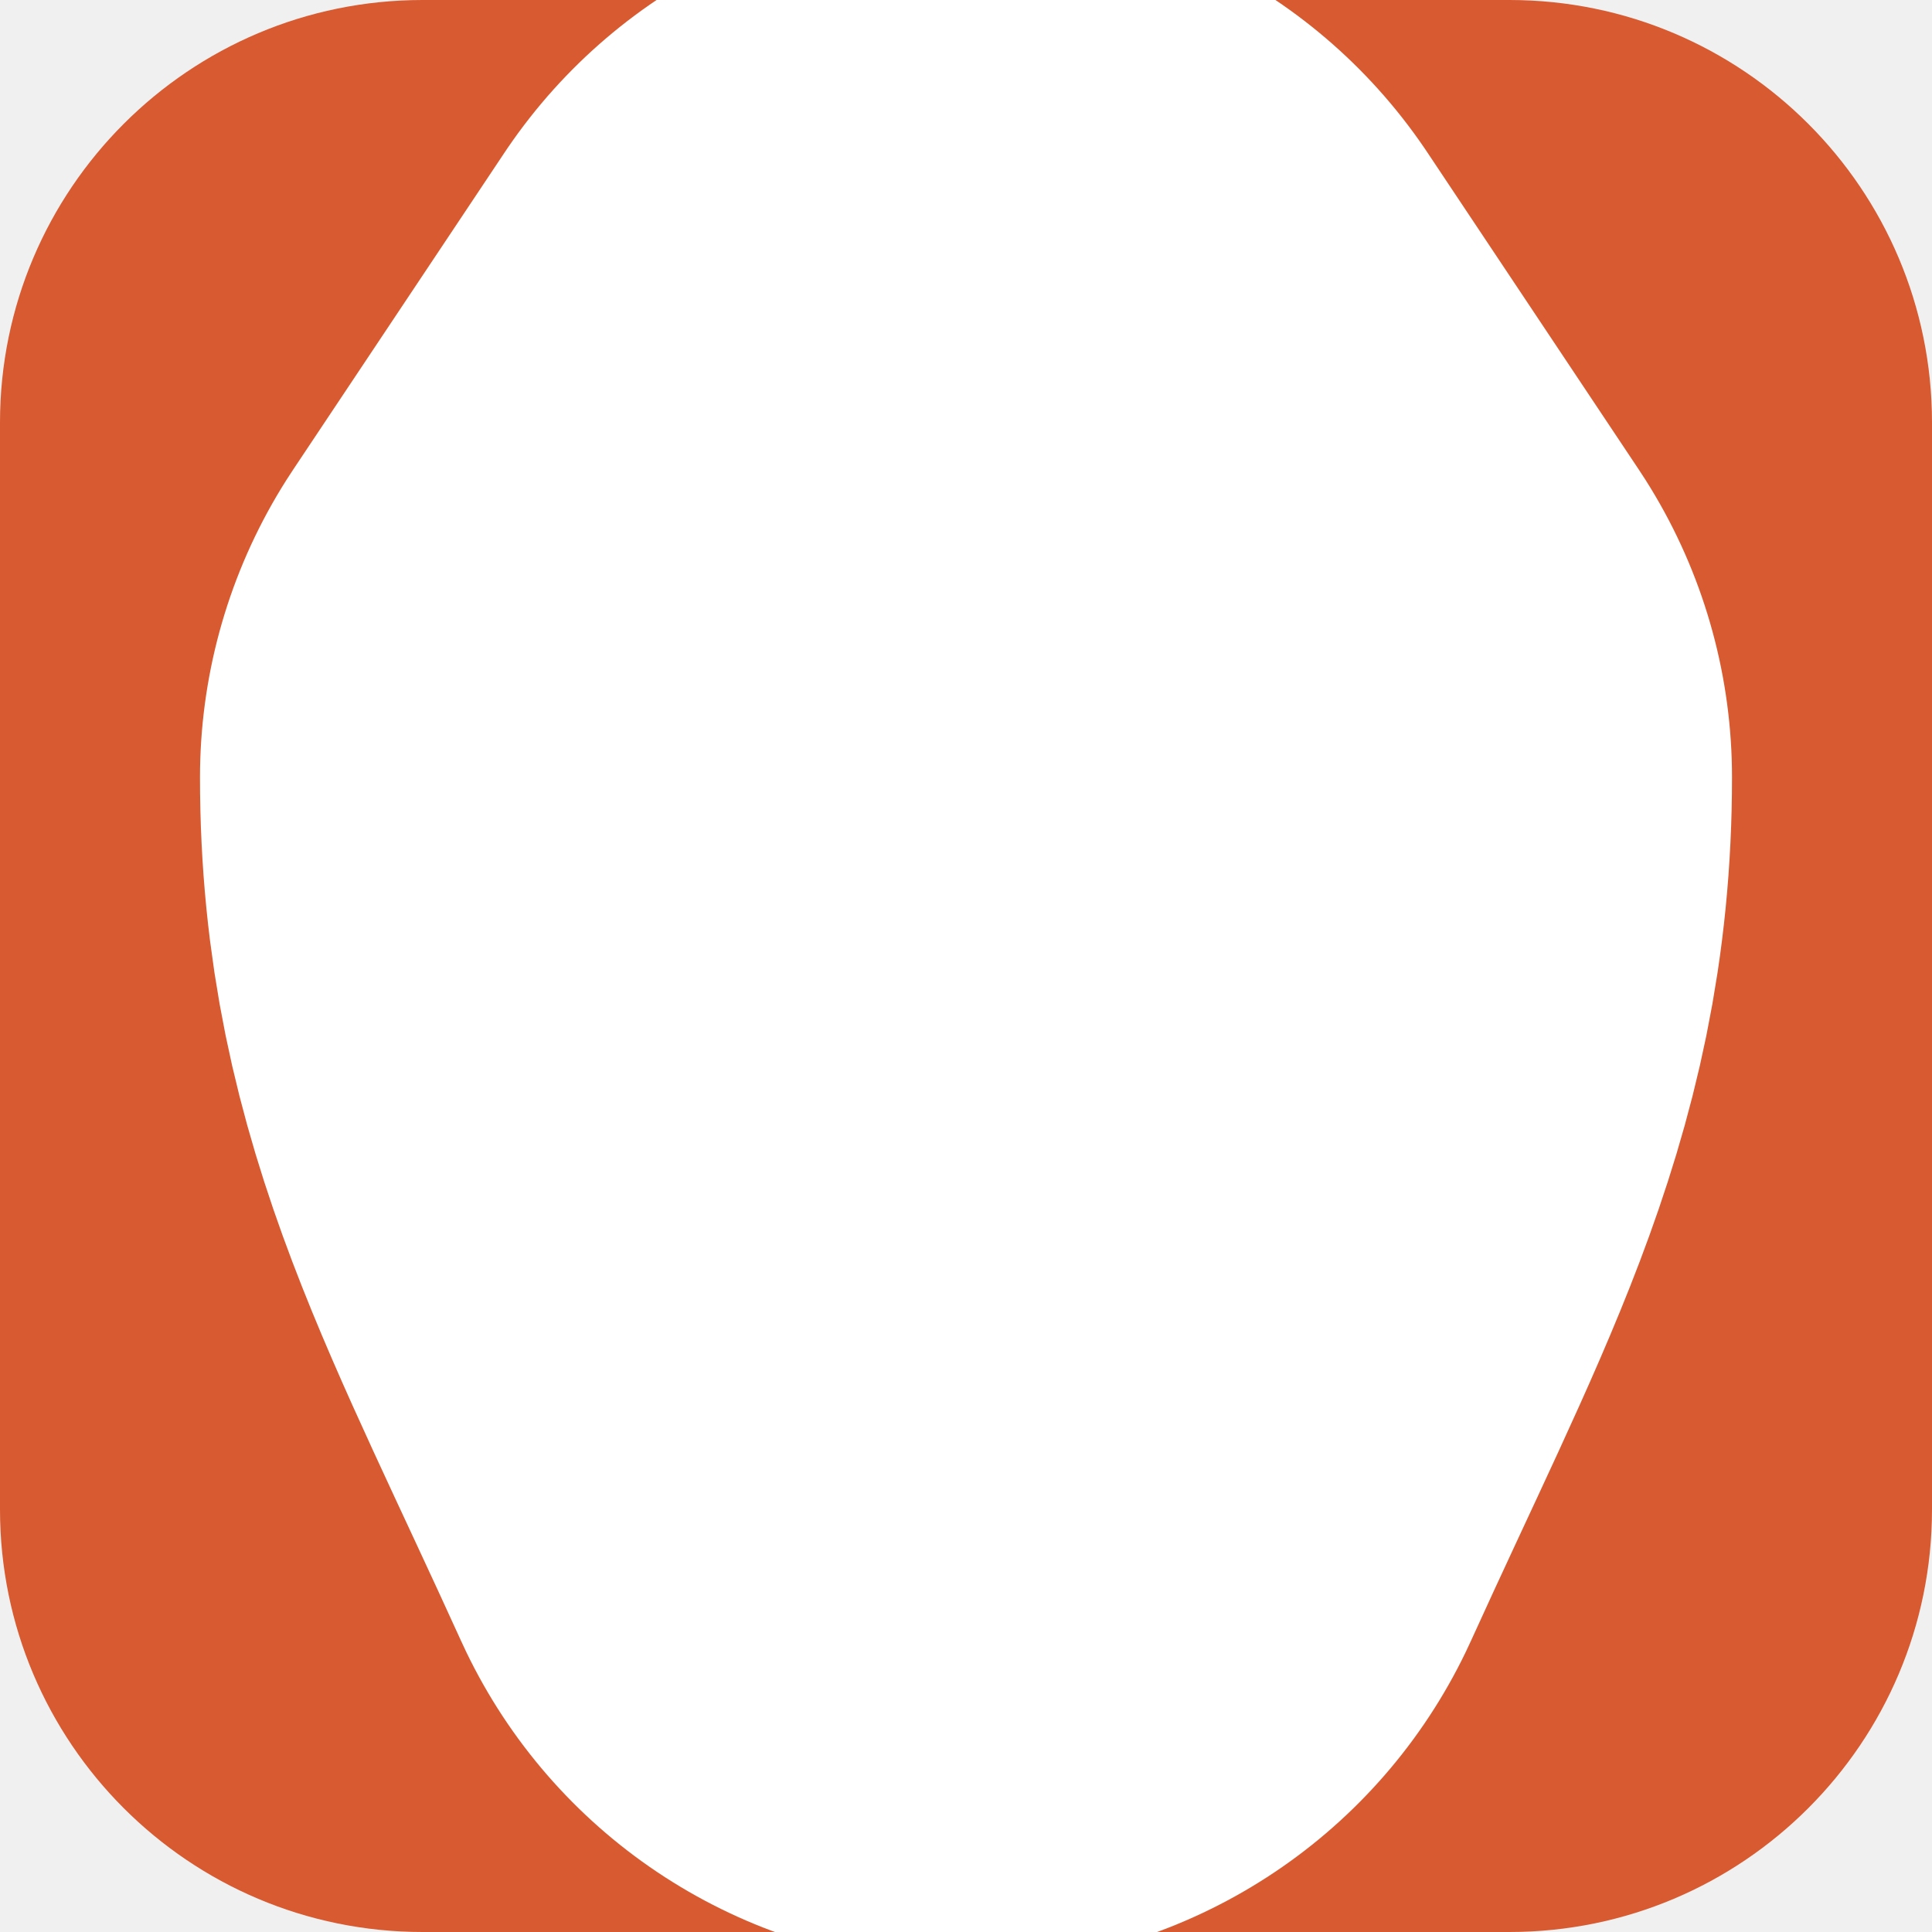
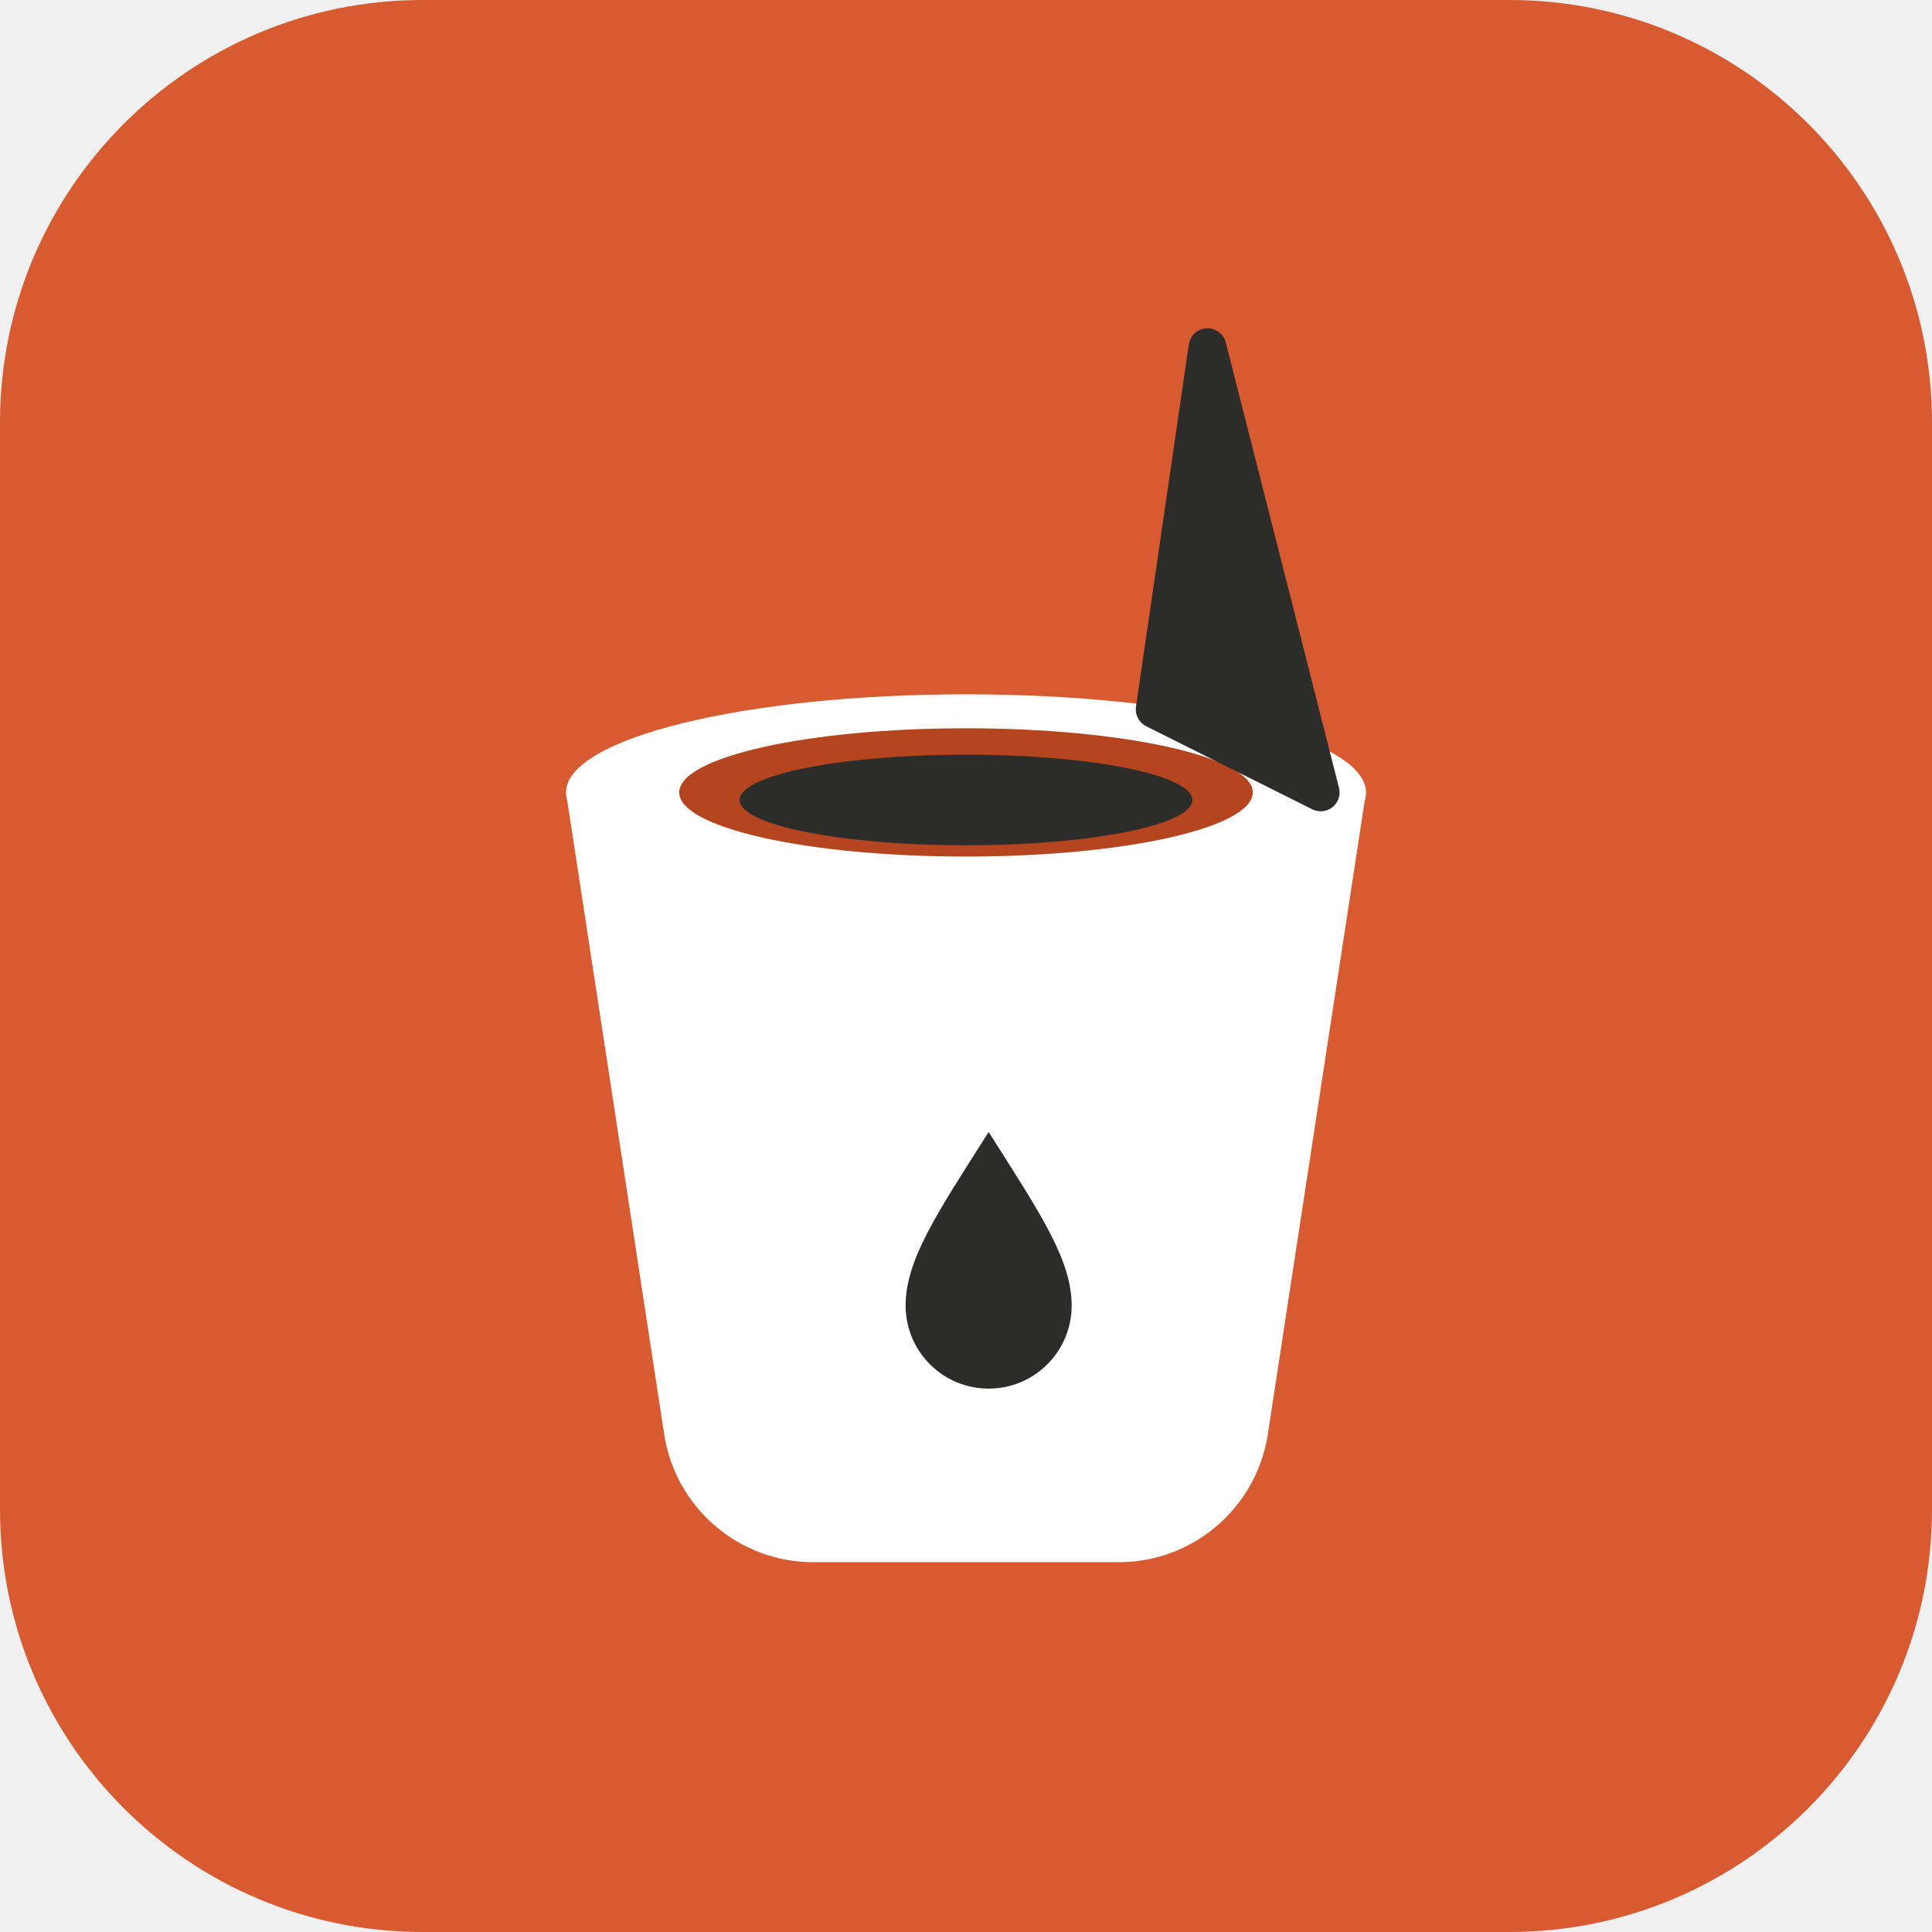
<svg xmlns="http://www.w3.org/2000/svg" viewBox="0 0 512 512">
  <rect width="512" height="512" rx="112" fill="#D85A30" />
-   <g fill="none" stroke="#FFFFFF" stroke-width="21" stroke-linecap="round" stroke-linejoin="round" transform="translate(256 262) scale(14) translate(-12 -13)">
-     <path d="M12 3l4 6c0 4-1.5 6.5-4 12-2.5-5.5-4-8-4-12z" />
-     <circle cx="12" cy="11.4" r="1.5" />
-     <path d="M12 13.2v5.8" />
-   </g>
-   <circle cx="256" cy="404" r="11" fill="#FFFFFF" opacity="0.9" />
+   <path d="M150 210 h212 l-26 170 a40 40 0 0 1 -40 34 h-80 a40 40 0 0 1 -40 -34 z" fill="#FFFFFF" />
+   <ellipse cx="256" cy="210" rx="106" ry="26" fill="#FFFFFF" />
+   <ellipse cx="256" cy="210" rx="76" ry="17" fill="#B4451F" />
+   <ellipse cx="256" cy="212" rx="60" ry="12" fill="#2C2C2A" />
+   <path d="M320 92 l30 118 -44 -22 z" fill="#2C2C2A" stroke="#2C2C2A" stroke-width="10" stroke-linejoin="round" />
+   <path d="M262 300 c14 22 22 34 22 46 a22 22 0 1 1 -44 0 c0 -12 8 -24 22 -46 z" fill="#2C2C2A" />
</svg>
